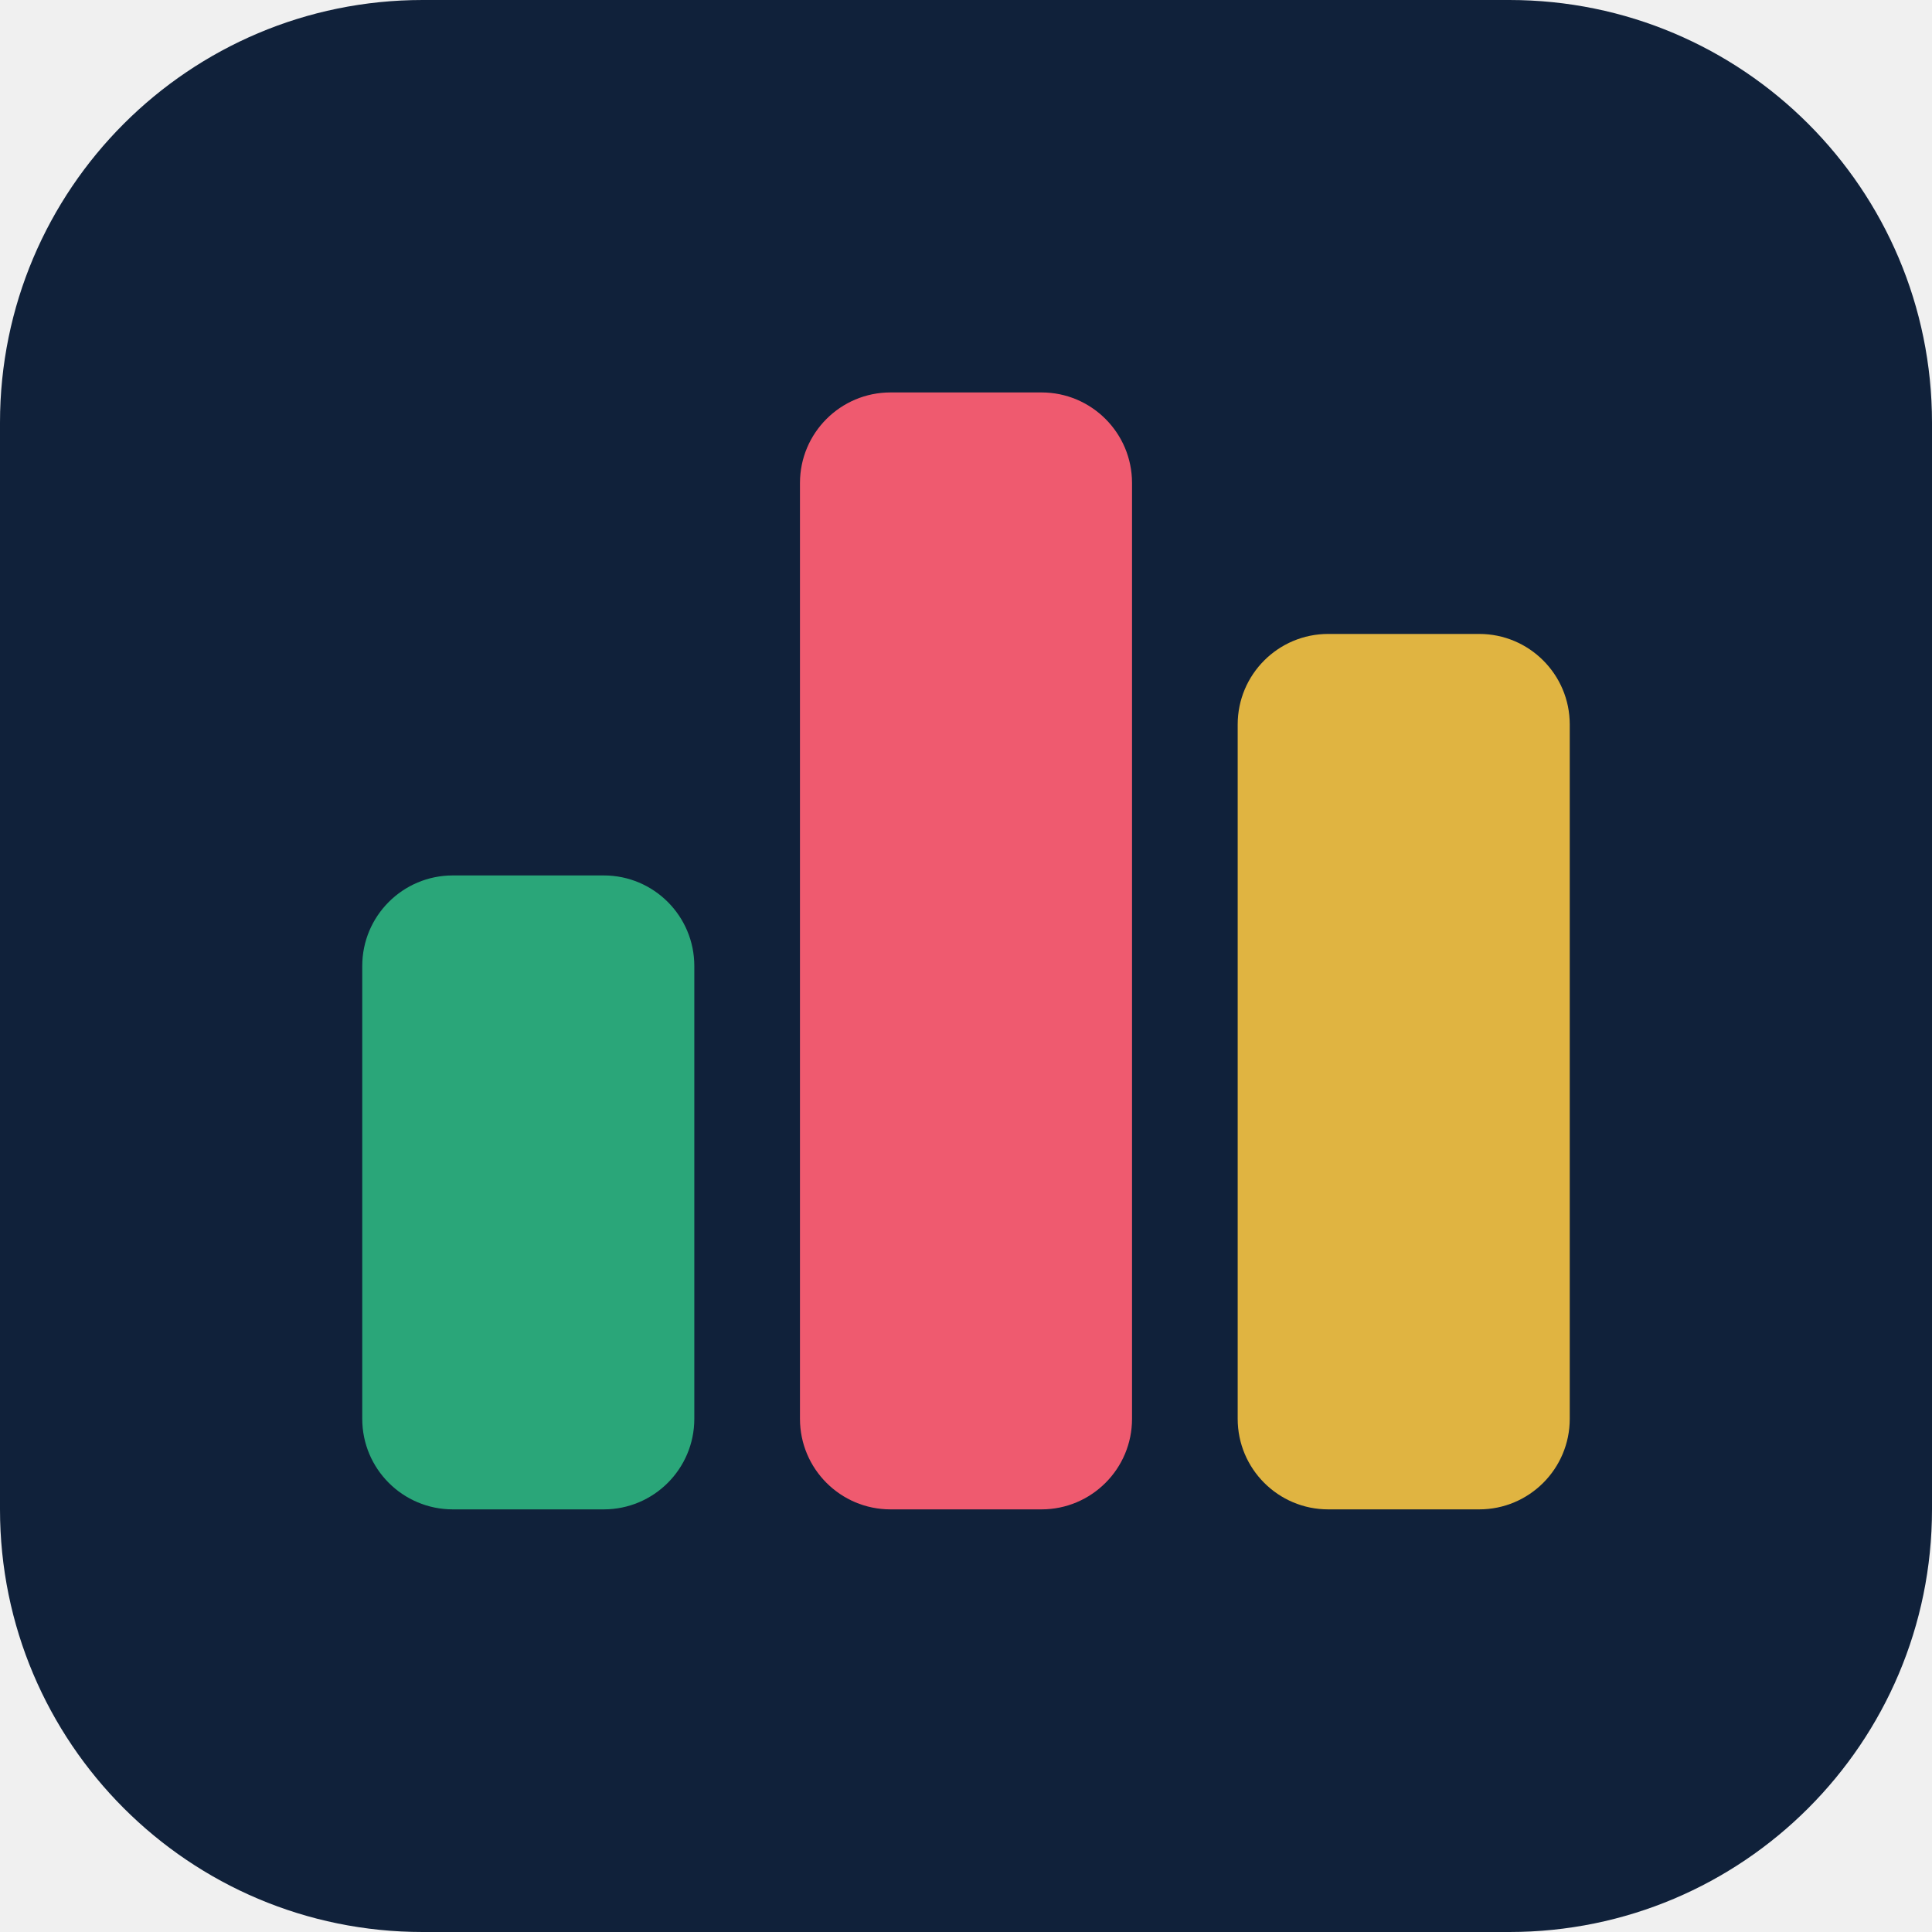
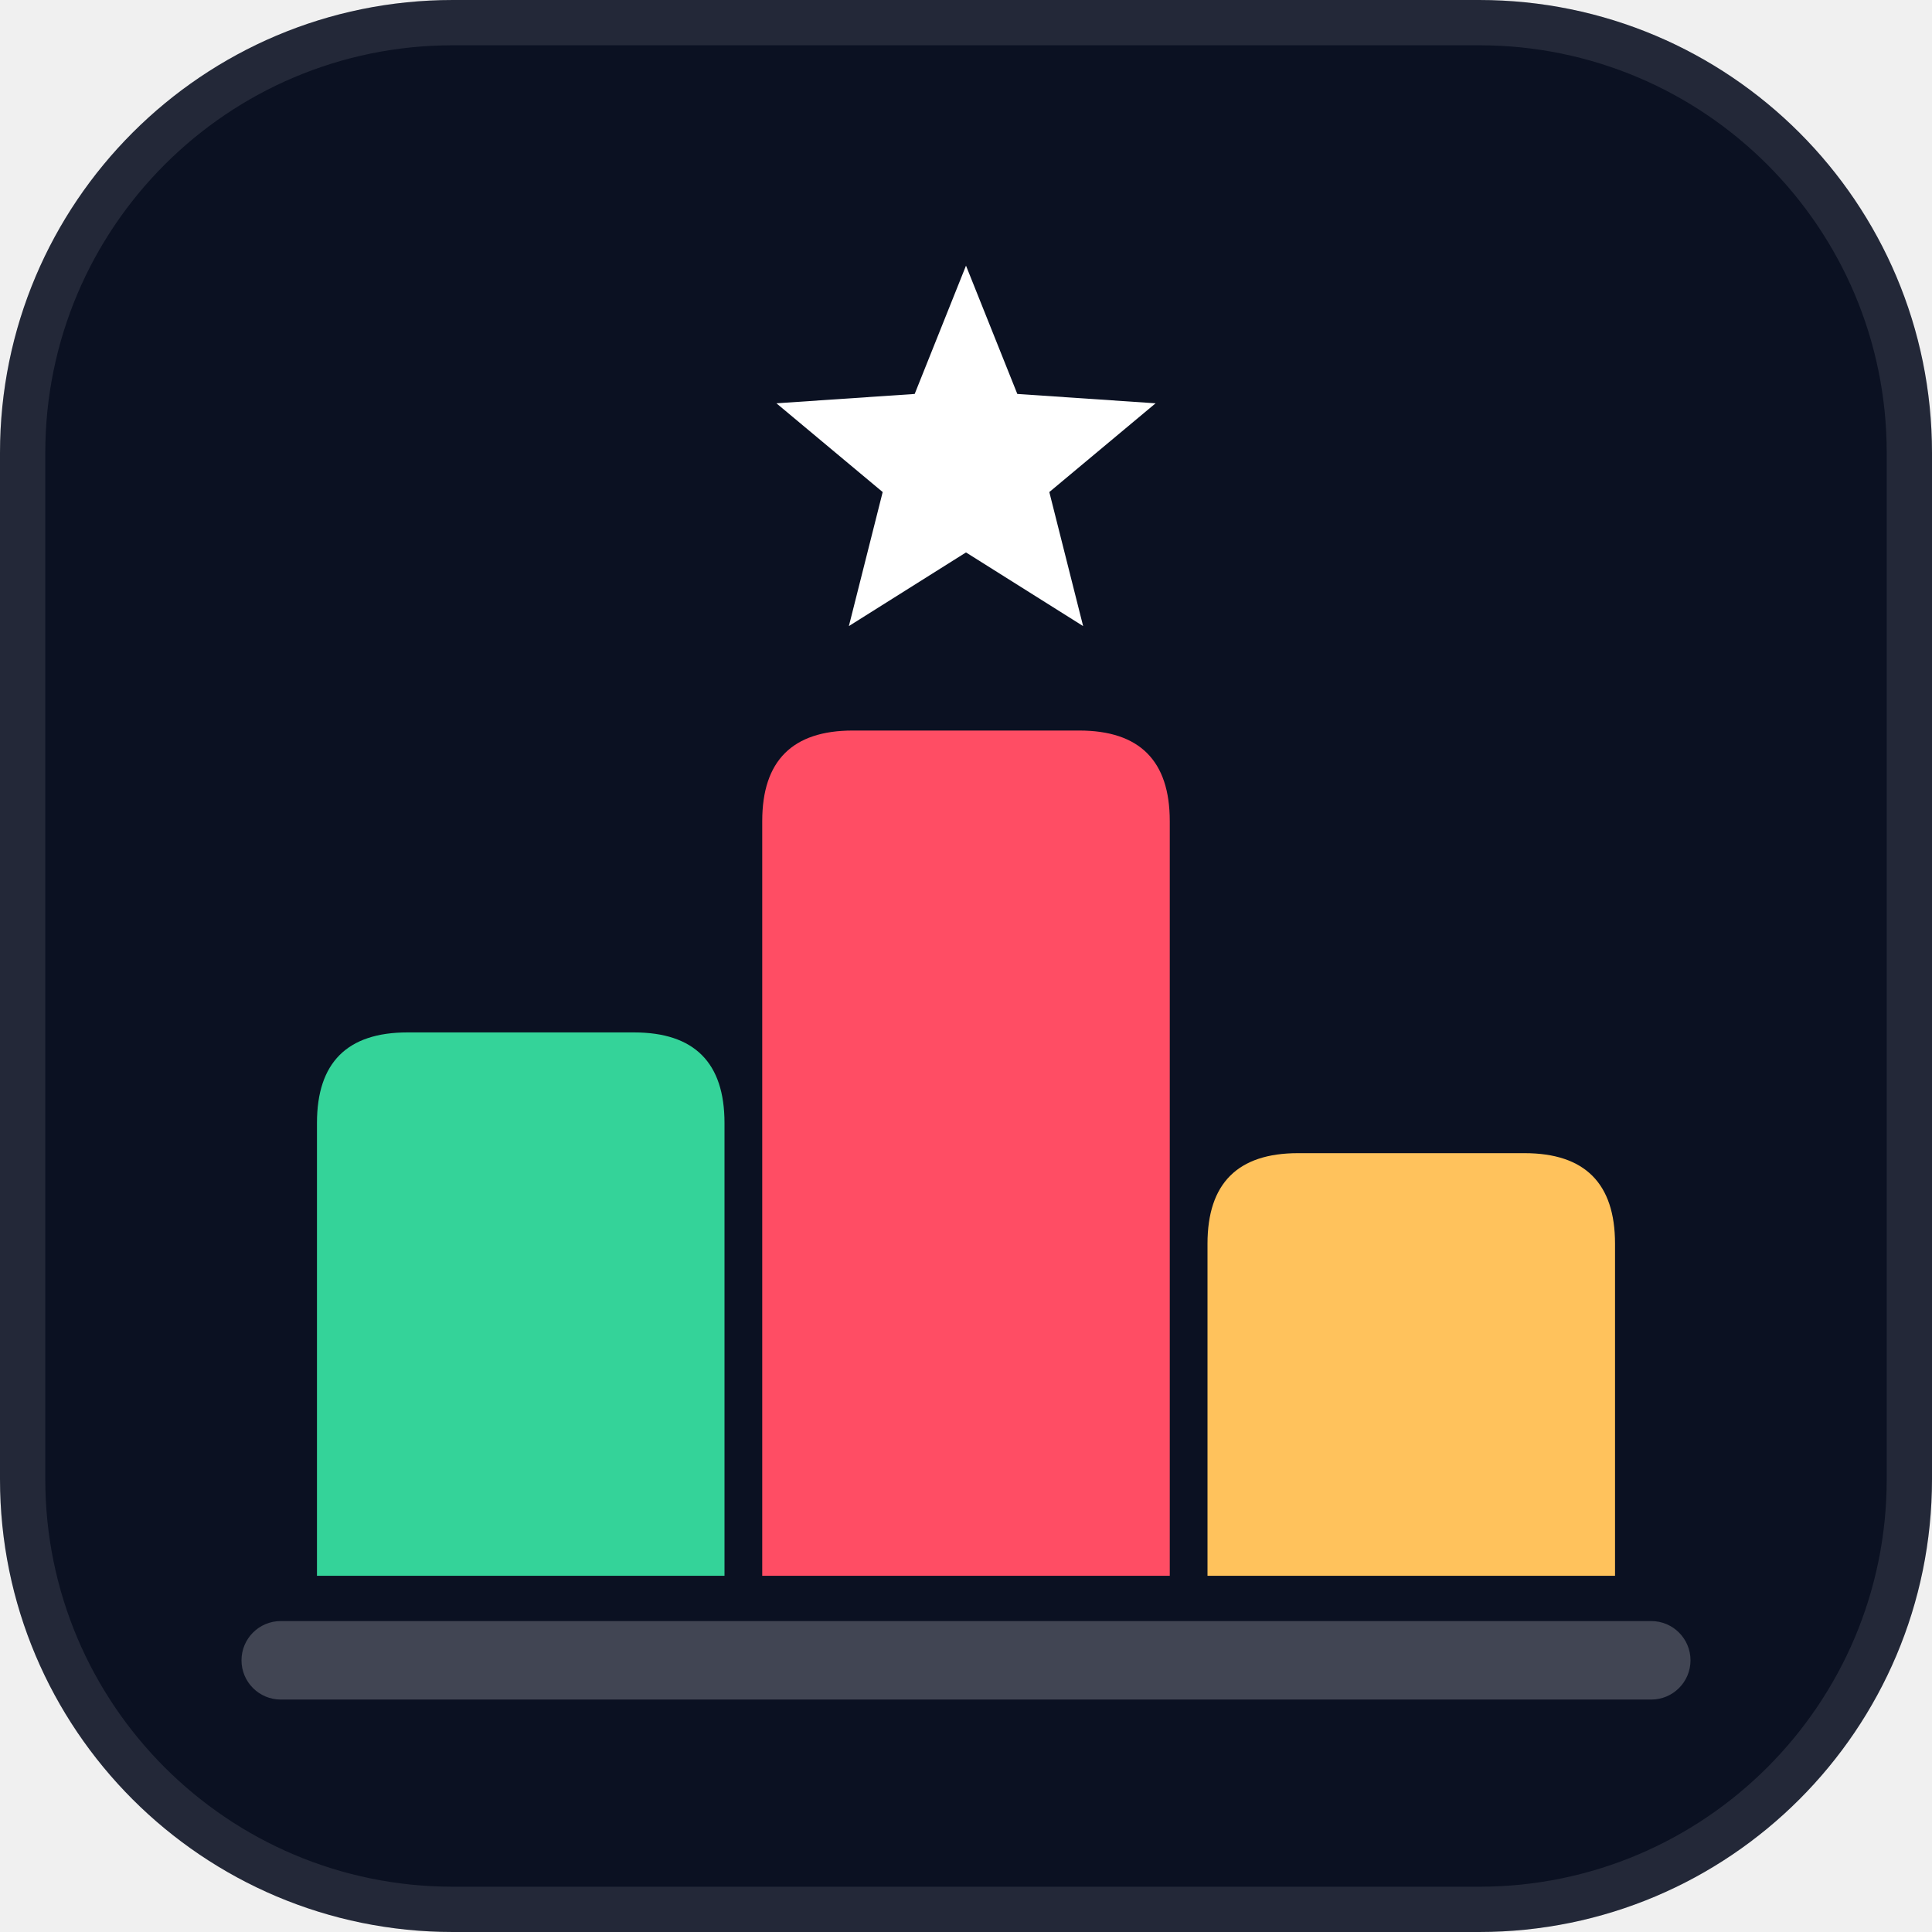
<svg xmlns="http://www.w3.org/2000/svg" viewBox="0 0 64 64">
-   <rect width="64" height="64" rx="14" fill="#10213a" />
-   <rect x="12" y="29" width="11" height="21" rx="3" fill="#2aa679" />
-   <rect x="26.5" y="13" width="11" height="37" rx="3" fill="#ef5a6f" />
-   <rect x="41" y="21" width="11" height="29" rx="3" fill="#e0b441" />
+   <rect width="64" height="64" rx="15" fill="#0b1122" />
+   <rect x=".75" y=".75" width="62.5" height="62.5" rx="14.25" fill="none" stroke="#fff" stroke-opacity=".1" stroke-width="1.5" />
+   <g transform="translate(0 2.2)">
+     <path d="M10.5 50V35Q10.5 32 13.5 32H21.0Q24.0 32 24.0 35V50Z" fill="#34d399" />
+     <path d="M25.25 50V25Q25.25 22 28.25 22H35.75Q38.75 22 38.75 25V50Z" fill="#ff4d64" />
+     <path d="M40 50V39Q40 36 43 36H50.5Q53.5 36 53.5 39V50Z" fill="#ffc25c" />
+     <path d="M32.00 6.60 L33.70 10.85 L38.28 11.16 L34.76 14.10 L35.88 18.54 L32.00 16.10 L28.12 18.54 L29.24 14.10 L25.72 11.16 L30.30 10.85Z" fill="#fff" />
+     <rect x="8" y="51.5" width="48" height="2.6" rx="1.3" fill="#fff" fill-opacity=".22" />
+   </g>
</svg>
